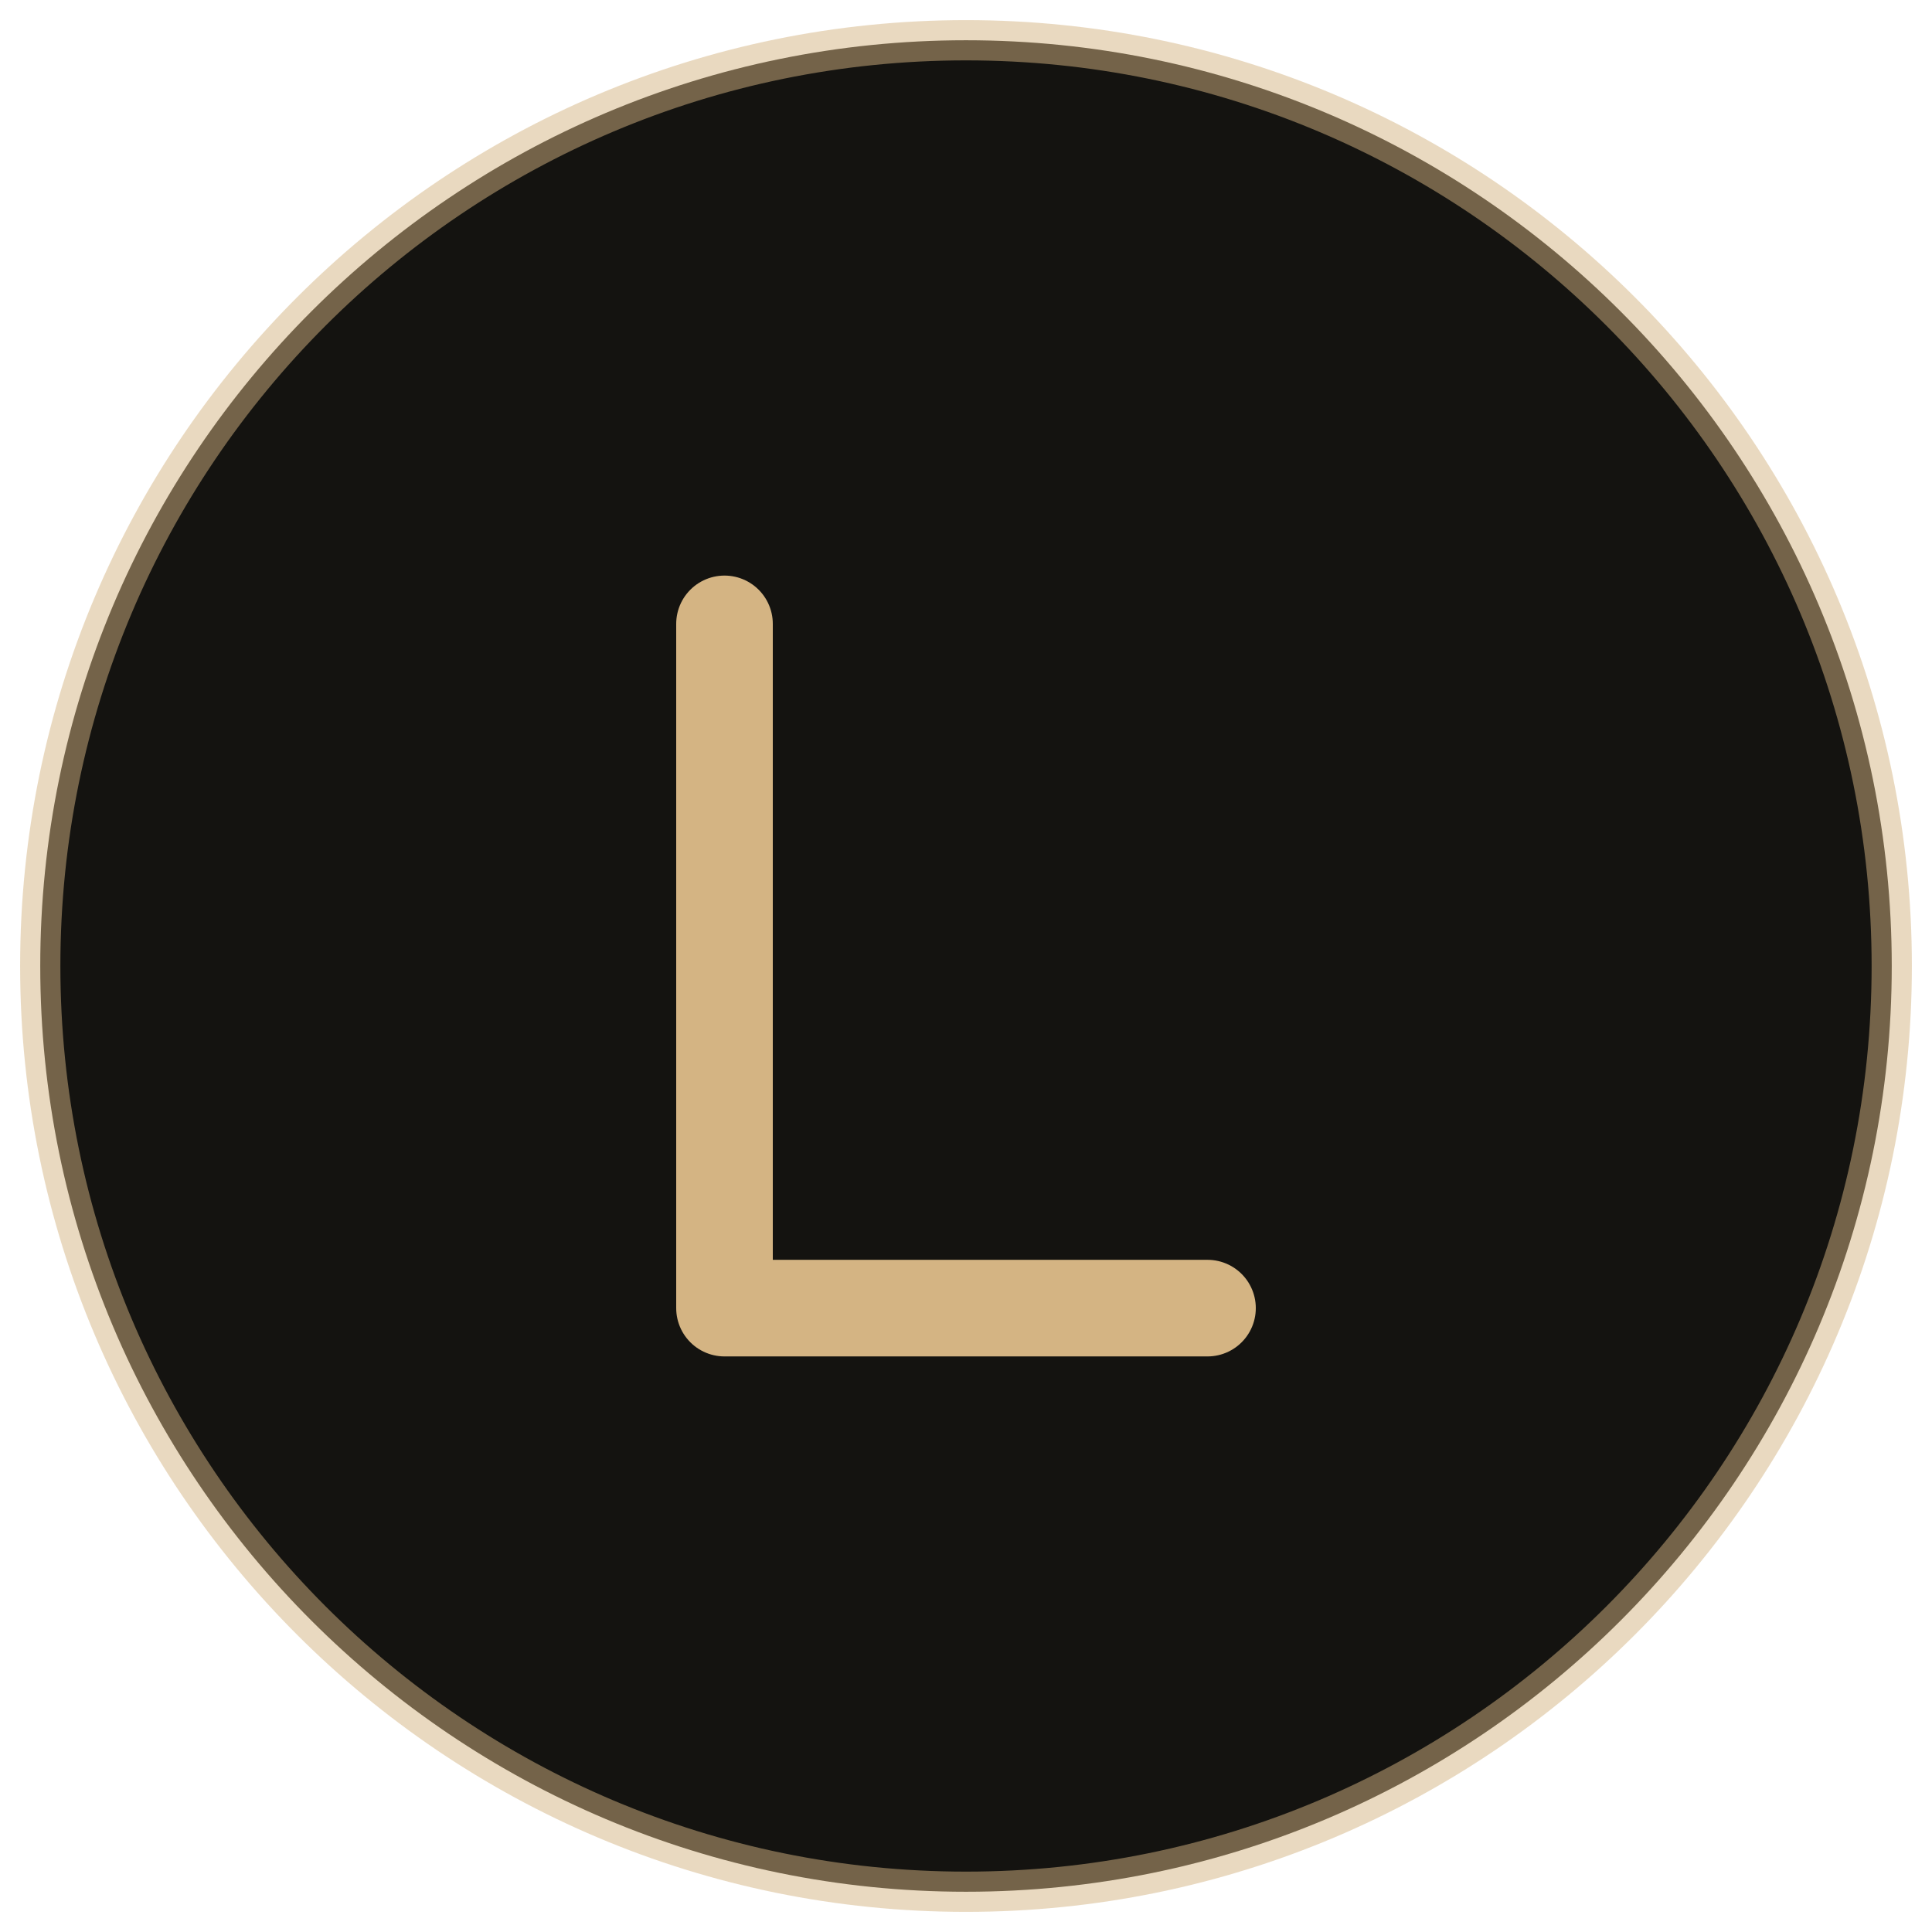
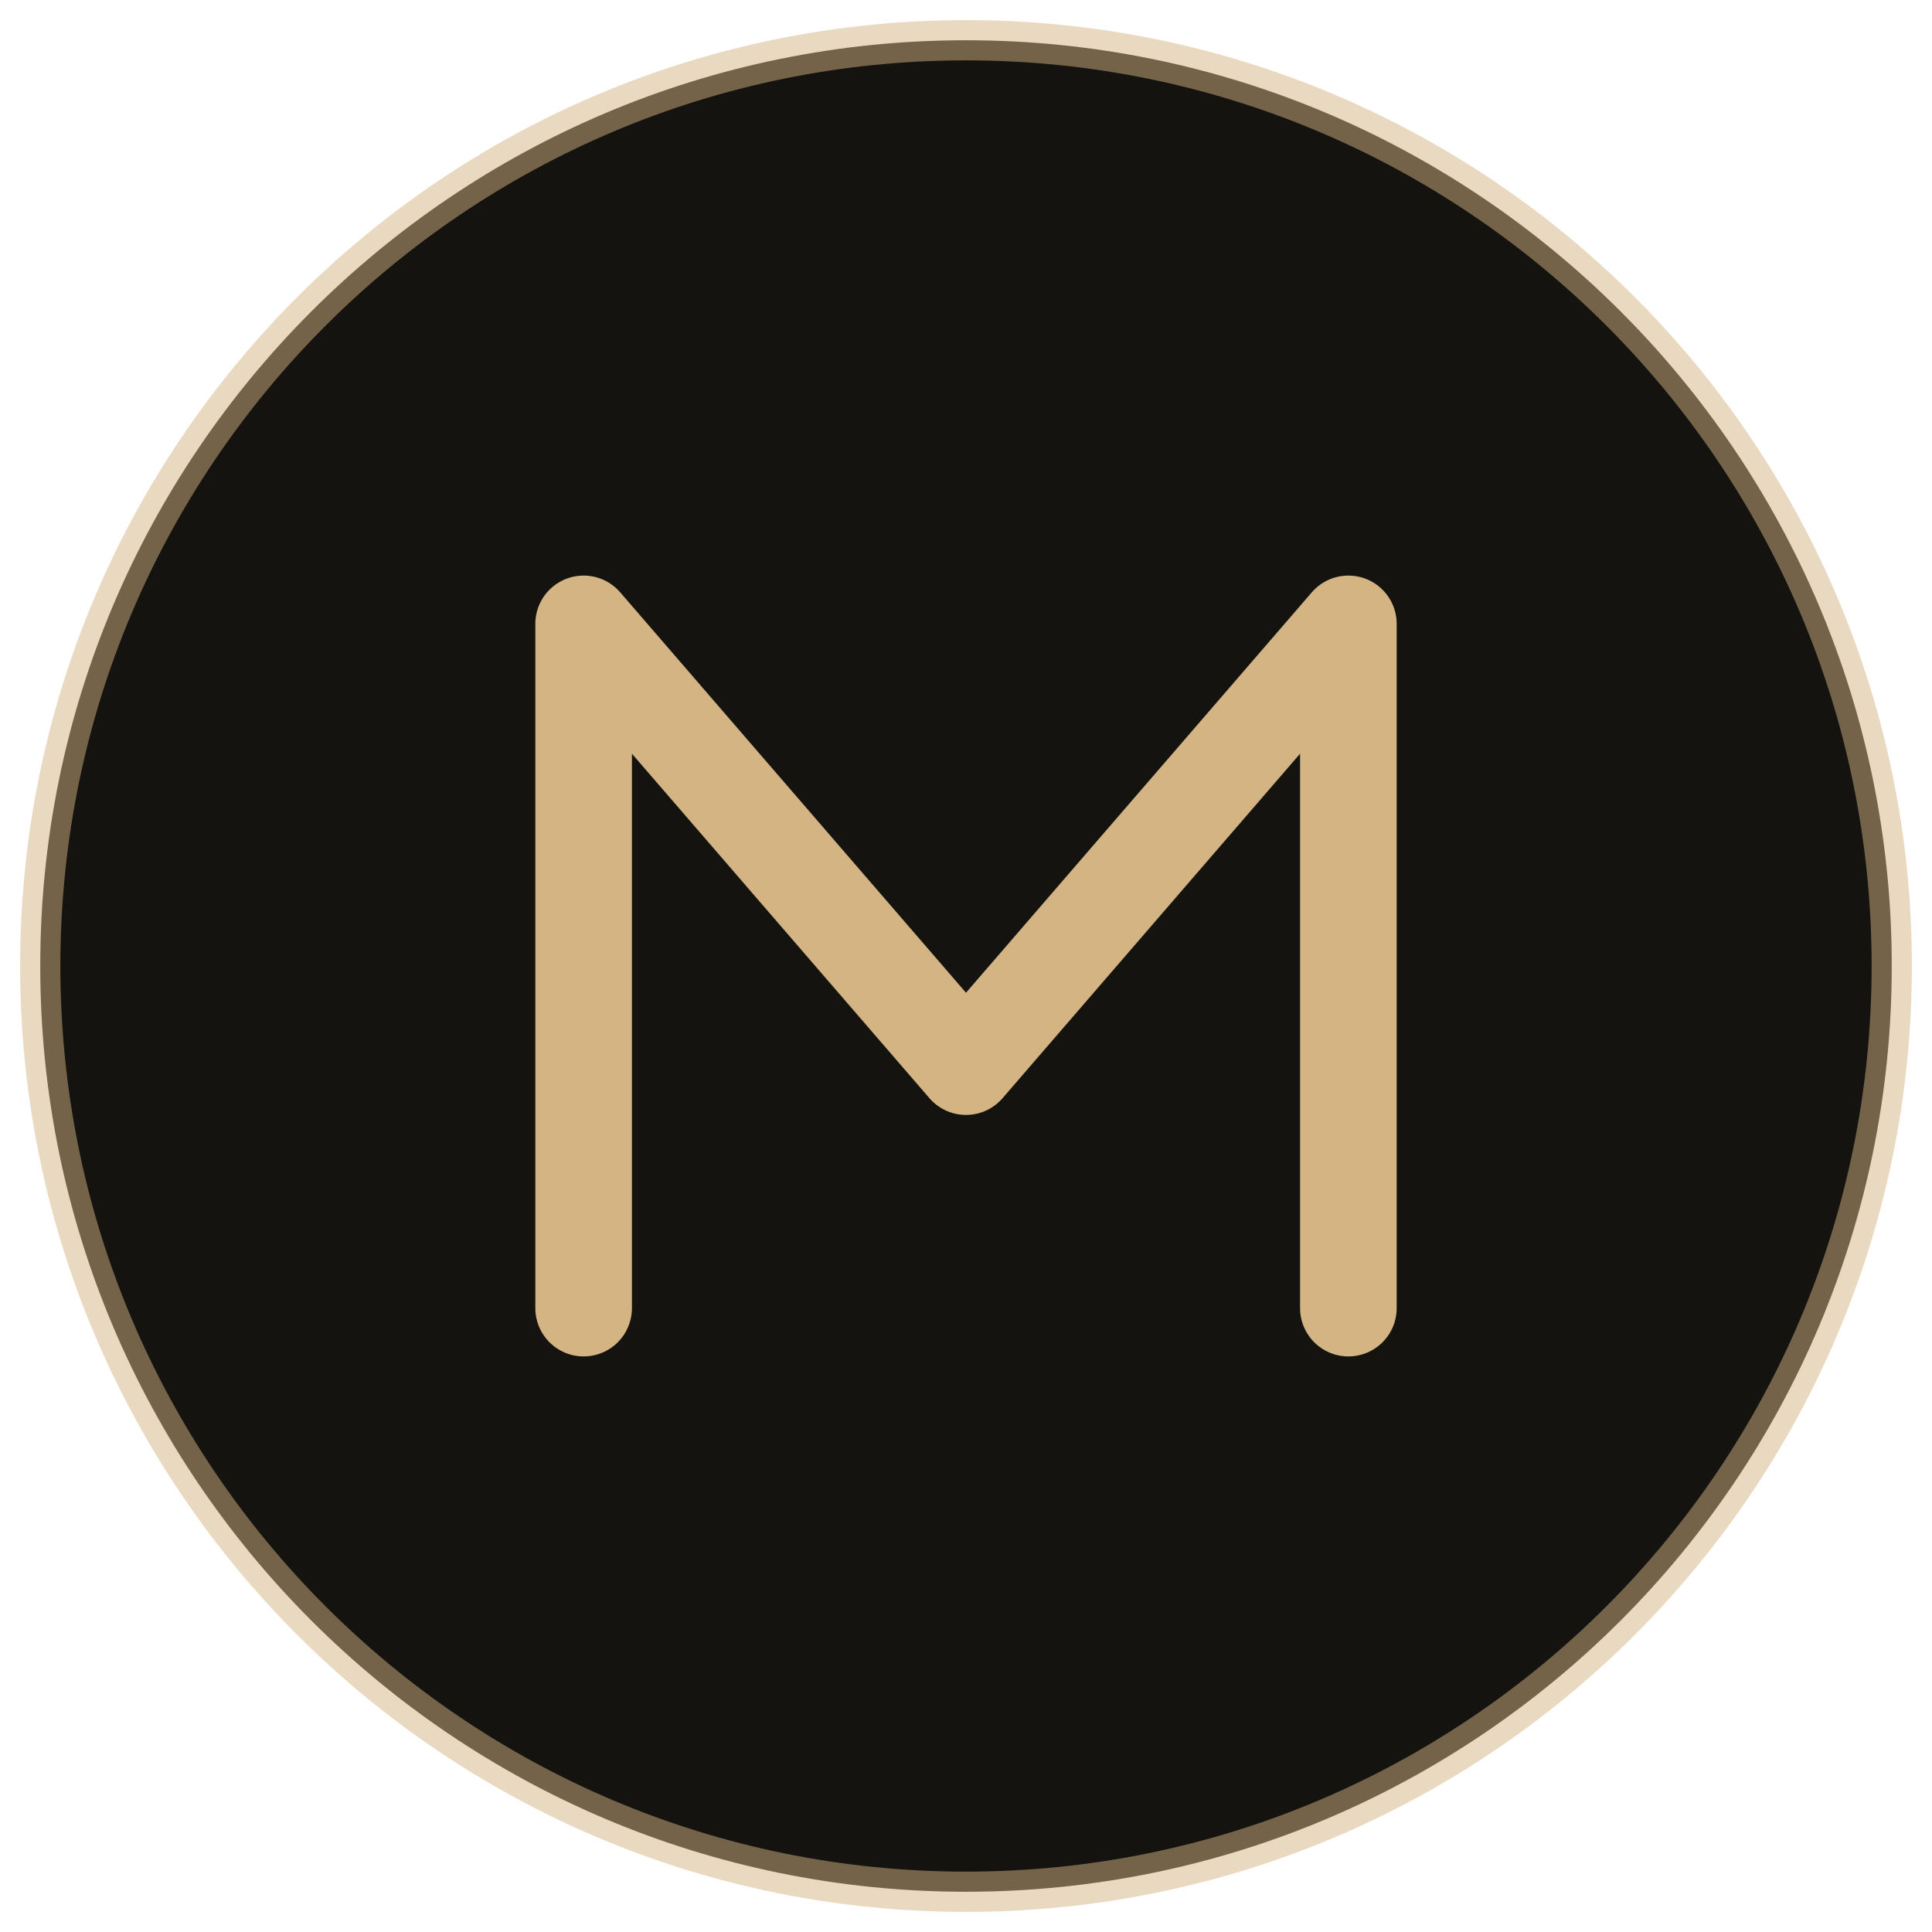
<svg xmlns="http://www.w3.org/2000/svg" viewBox="0 0 48 48">
  <circle cx="24" cy="24" r="23" fill="#141310" stroke="#d4b483" stroke-opacity=".5" />
-   <path d="M18 15.5v17h12" fill="none" stroke="#d4b483" stroke-width="2.4" stroke-linecap="round" stroke-linejoin="round" />
+   <path d="M14.5 32.5v-17l9.5 11 9.5-11v17" fill="none" stroke="#d4b483" stroke-width="2.4" stroke-linecap="round" stroke-linejoin="round" />
</svg>
